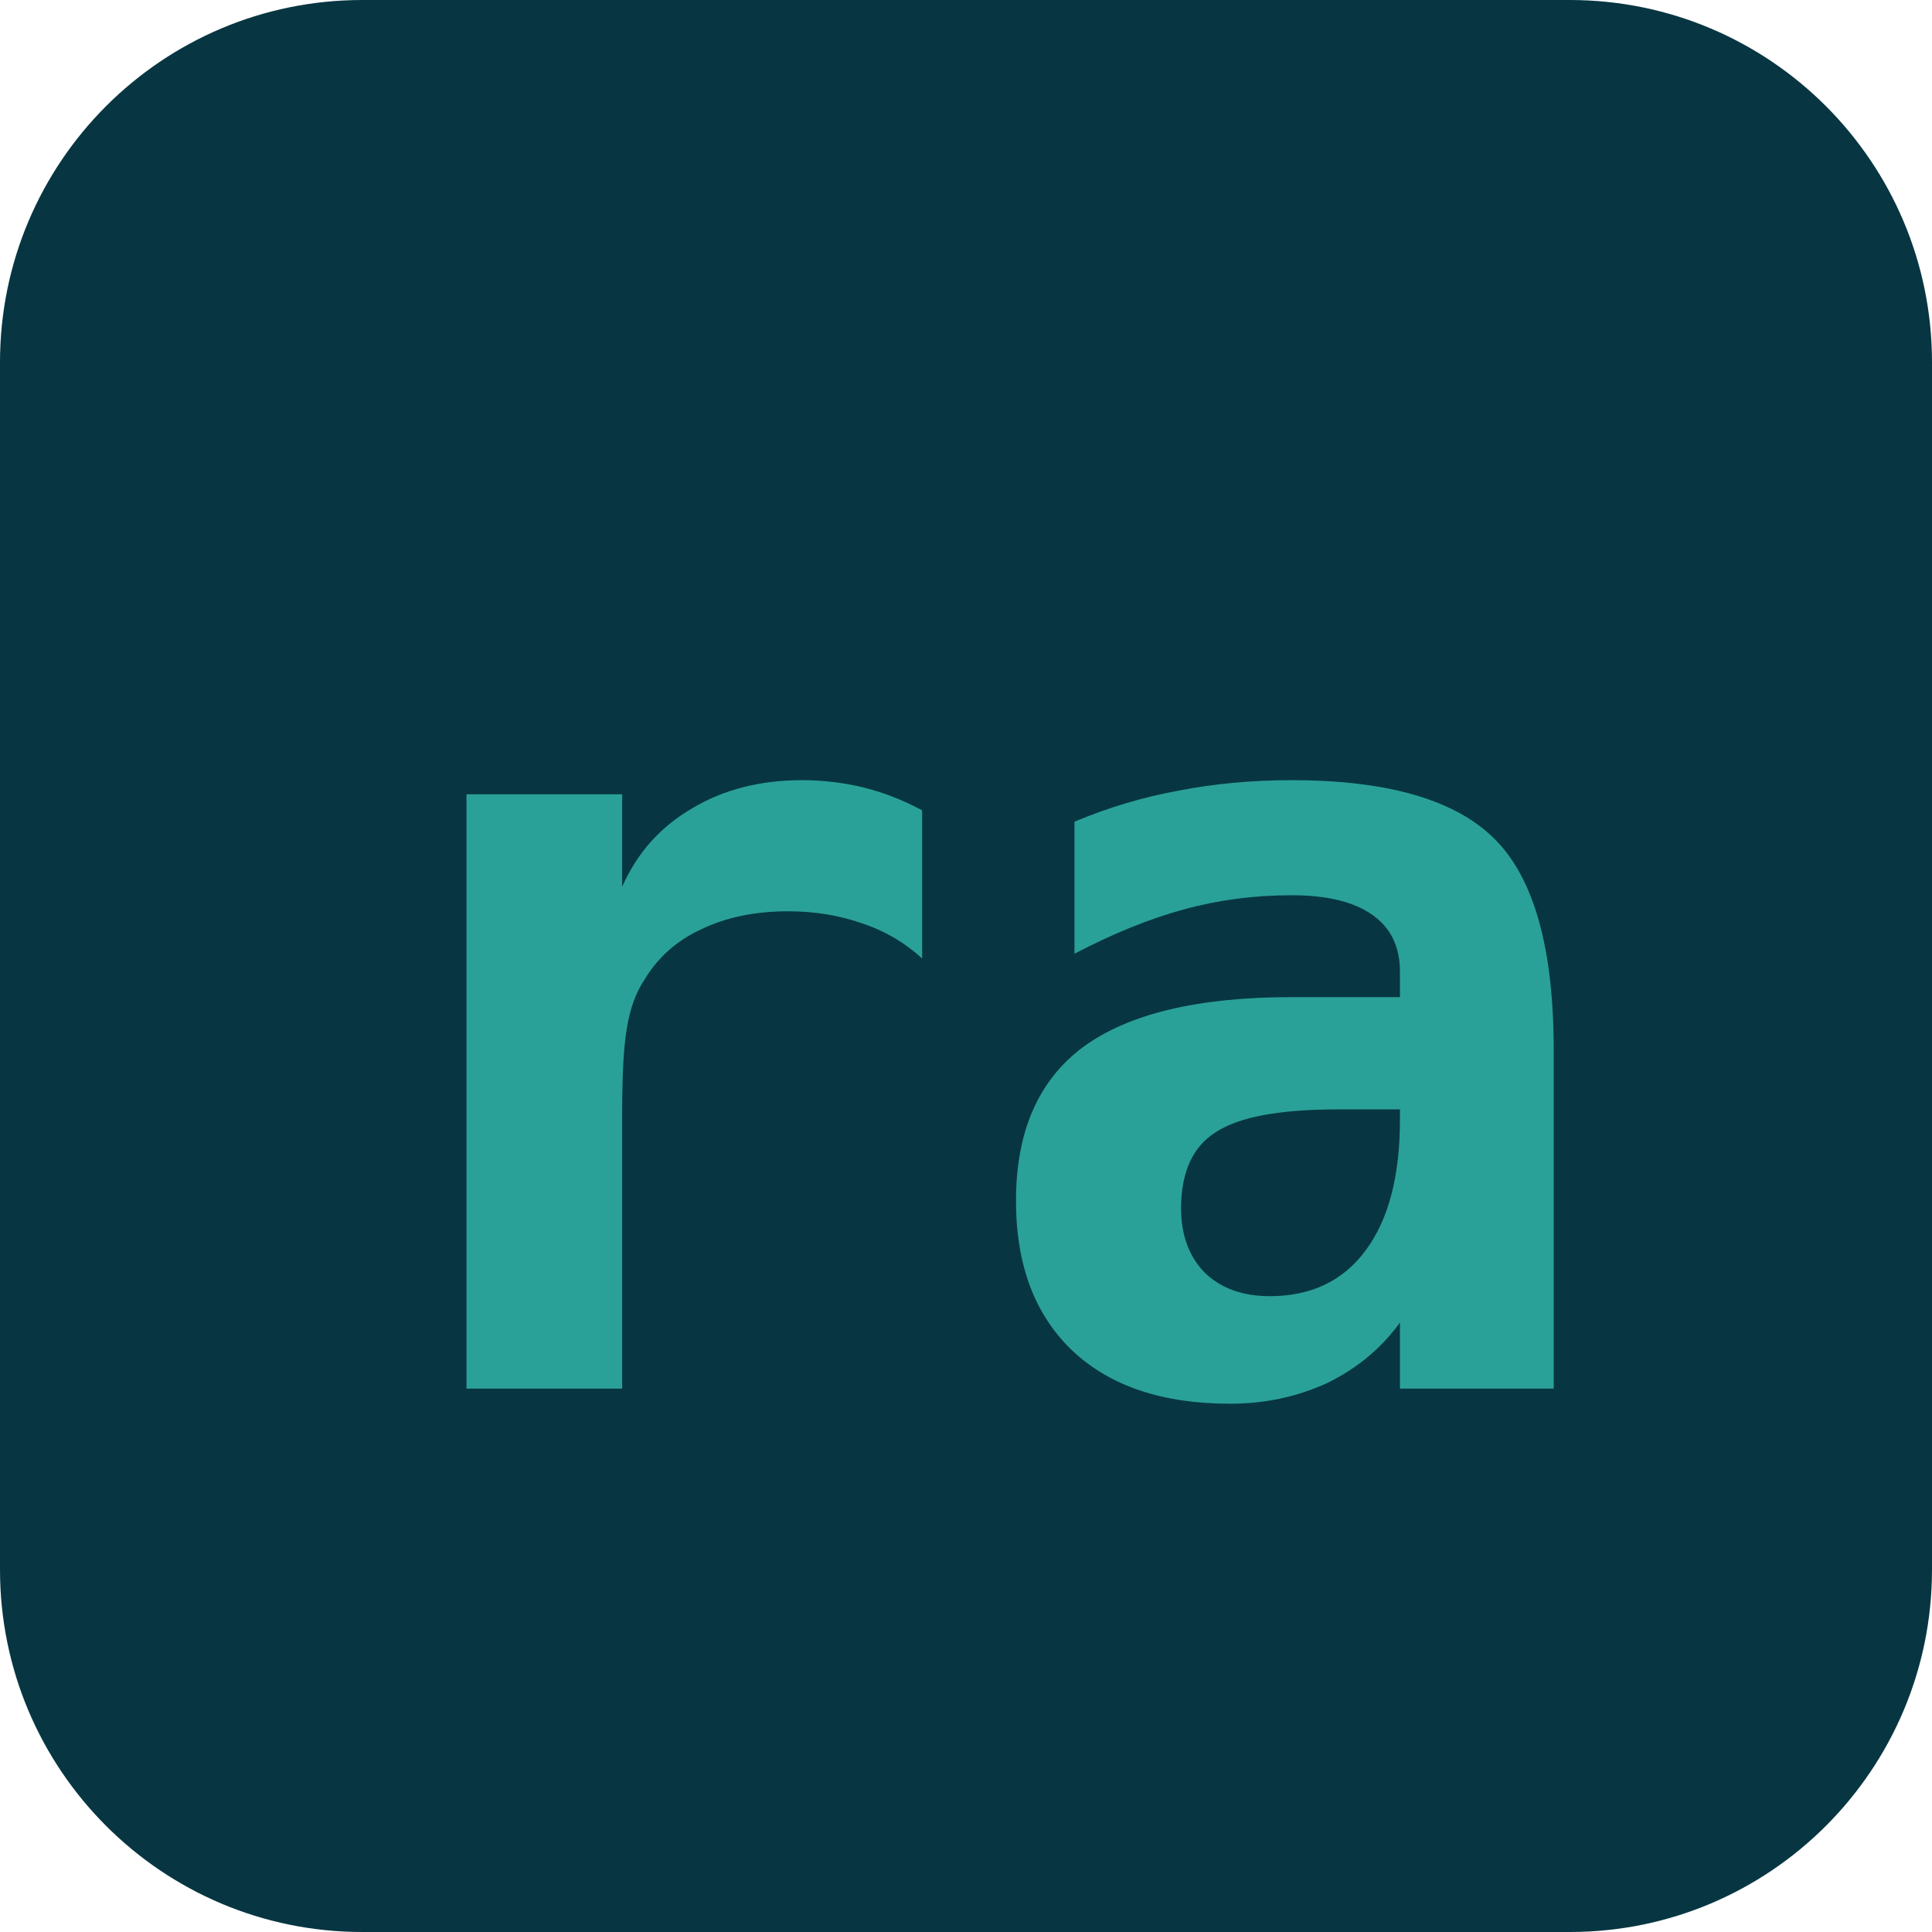
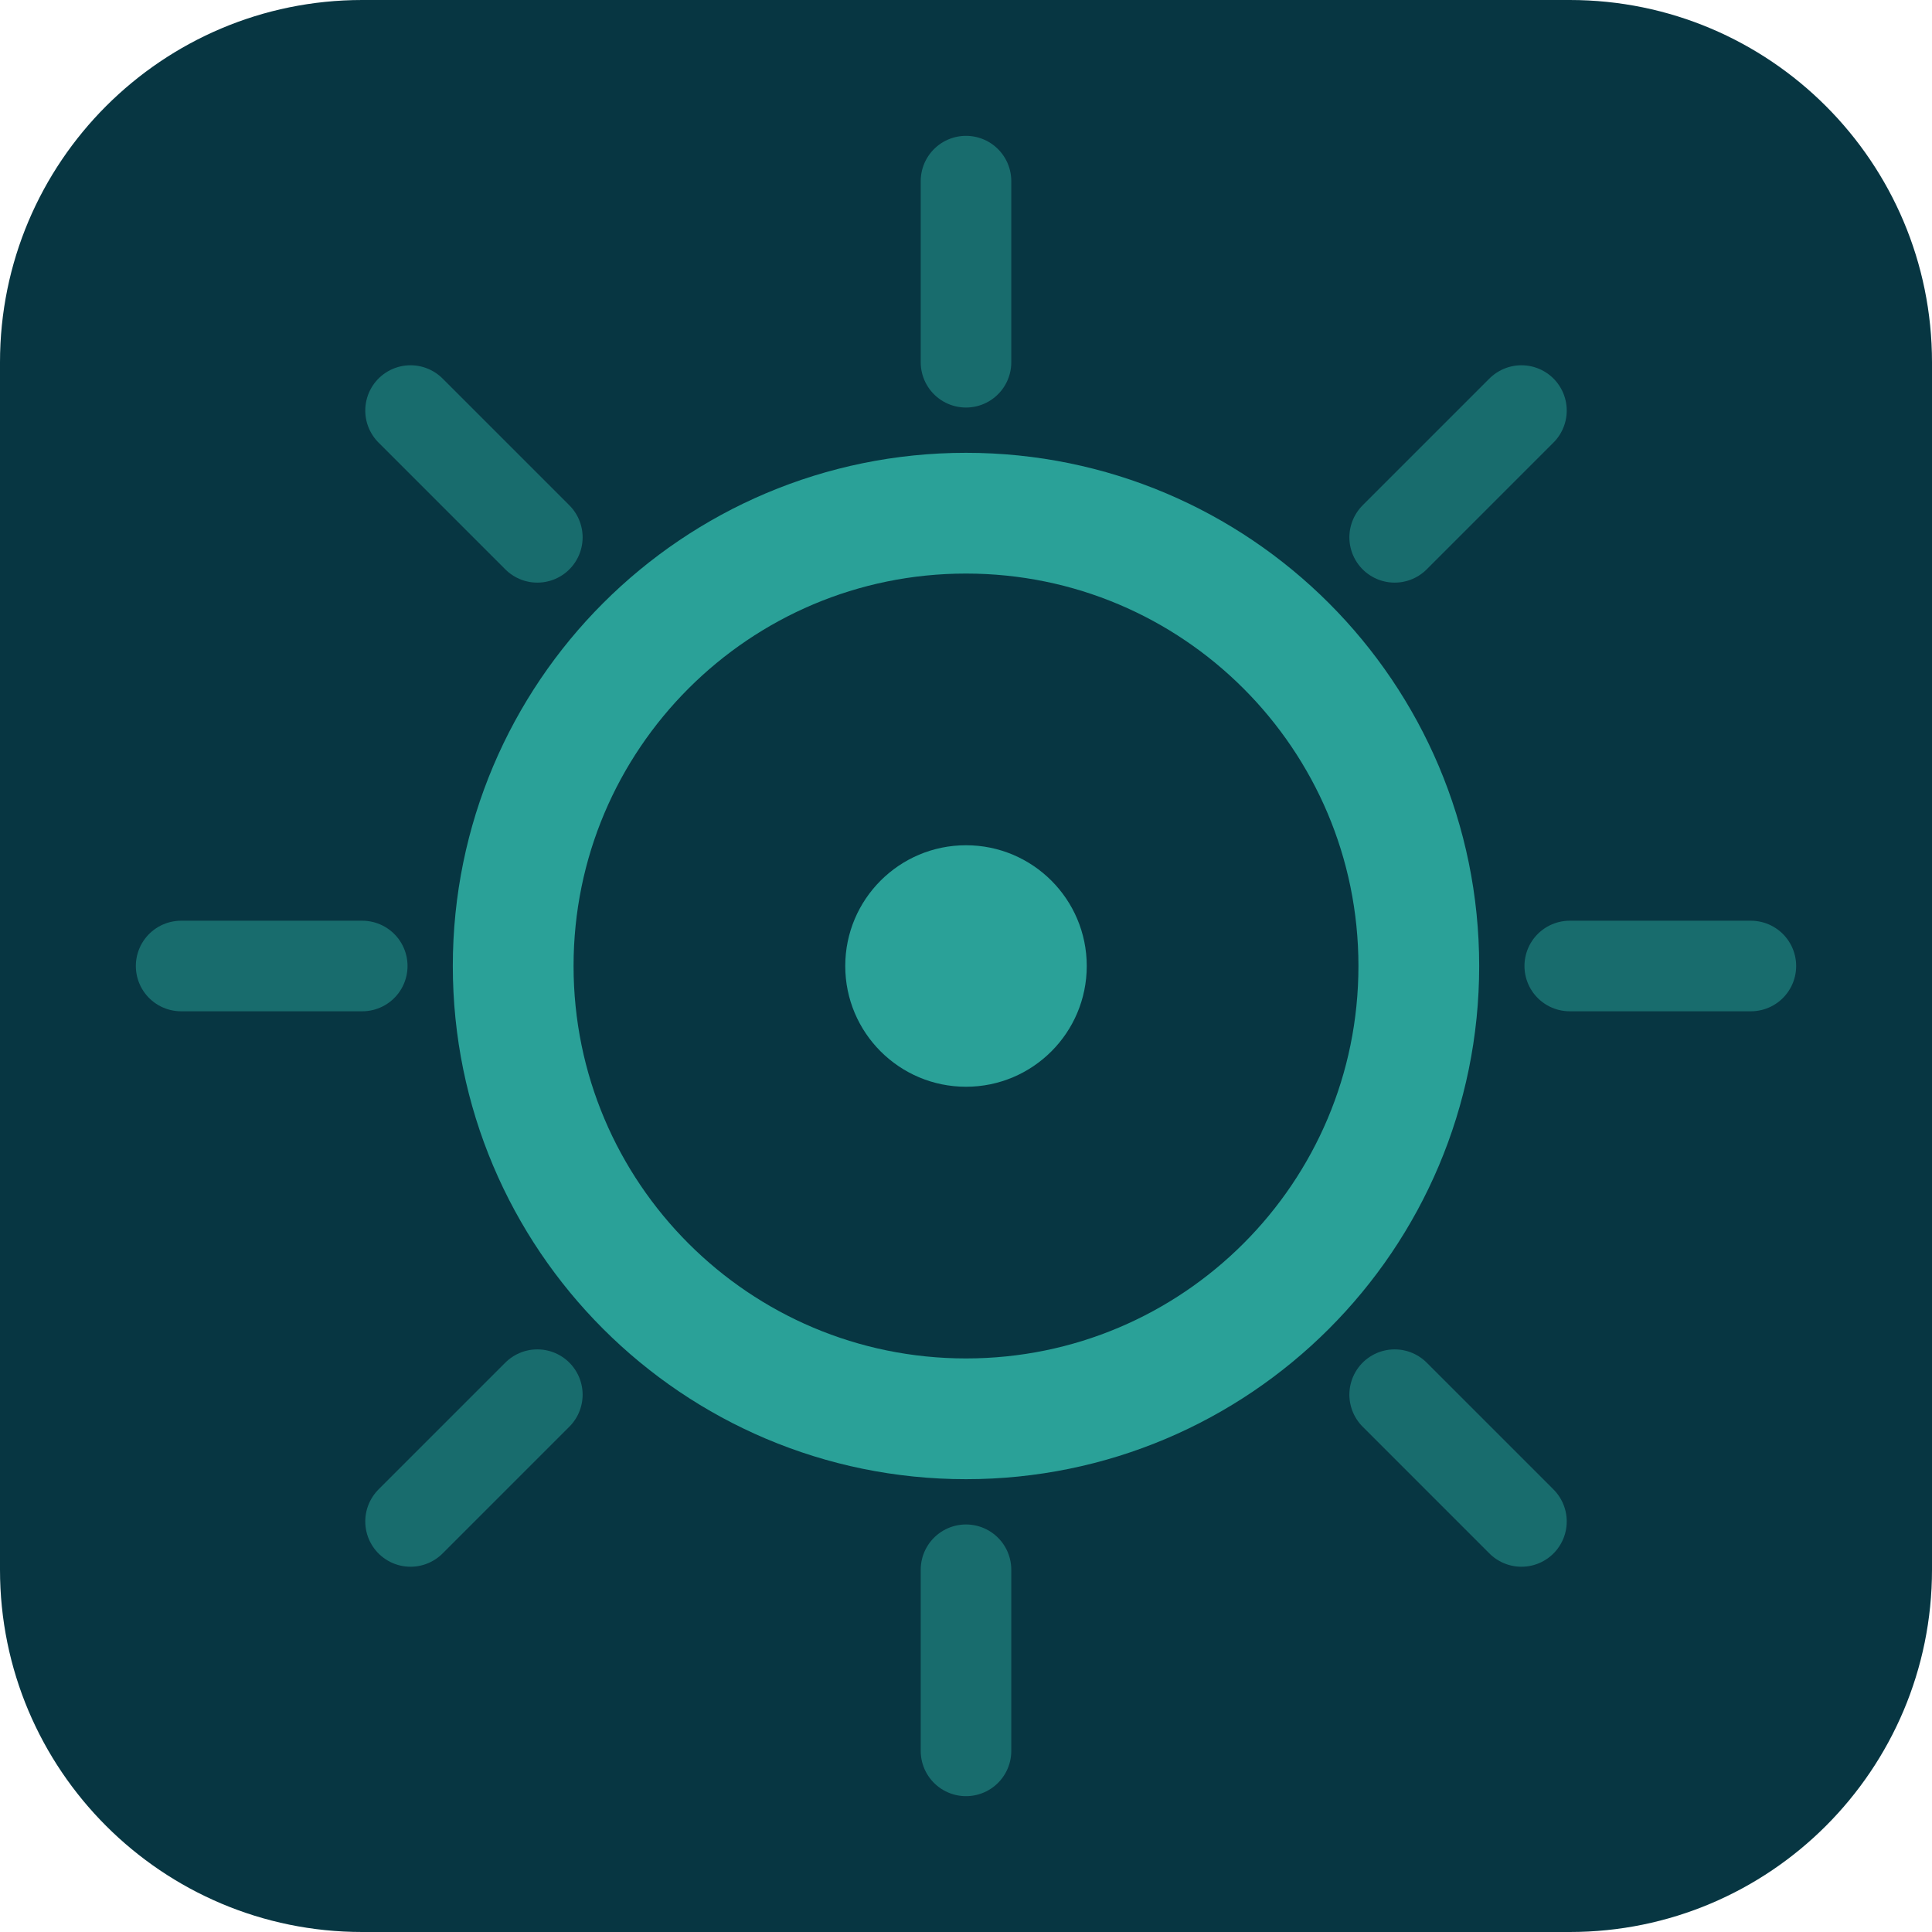
<svg xmlns="http://www.w3.org/2000/svg" viewBox="0 0 32 32" width="32" height="32">
  <rect width="32" height="32" rx="6" fill="#073642" />
-   <text x="16" y="23" font-family="monospace" font-size="18" font-weight="bold" fill="#2aa198" text-anchor="middle">ra</text>
+   <g stroke="#2aa198" stroke-width="1.5" stroke-linecap="round" opacity="0.5">
+     <line x1="16" y1="3" x2="16" y2="6" />
+     <line x1="16" y1="26" x2="16" y2="29" />
+     <line x1="3" y1="16" x2="6" y2="16" />
+     <line x1="26" y1="16" x2="29" y2="16" />
+     <line x1="6.8" y1="6.8" x2="8.9" y2="8.9" />
+     <line x1="23.1" y1="23.1" x2="25.2" y2="25.2" />
+     <line x1="25.2" y1="6.8" x2="23.1" y2="8.9" />
+     <line x1="8.9" y1="23.1" x2="6.8" y2="25.2" />
+   </g>
+   <circle cx="16" cy="16" r="7.5" fill="none" stroke="#2aa198" stroke-width="2" />
+   <circle cx="16" cy="16" r="2" fill="#2aa198" />
</svg>
